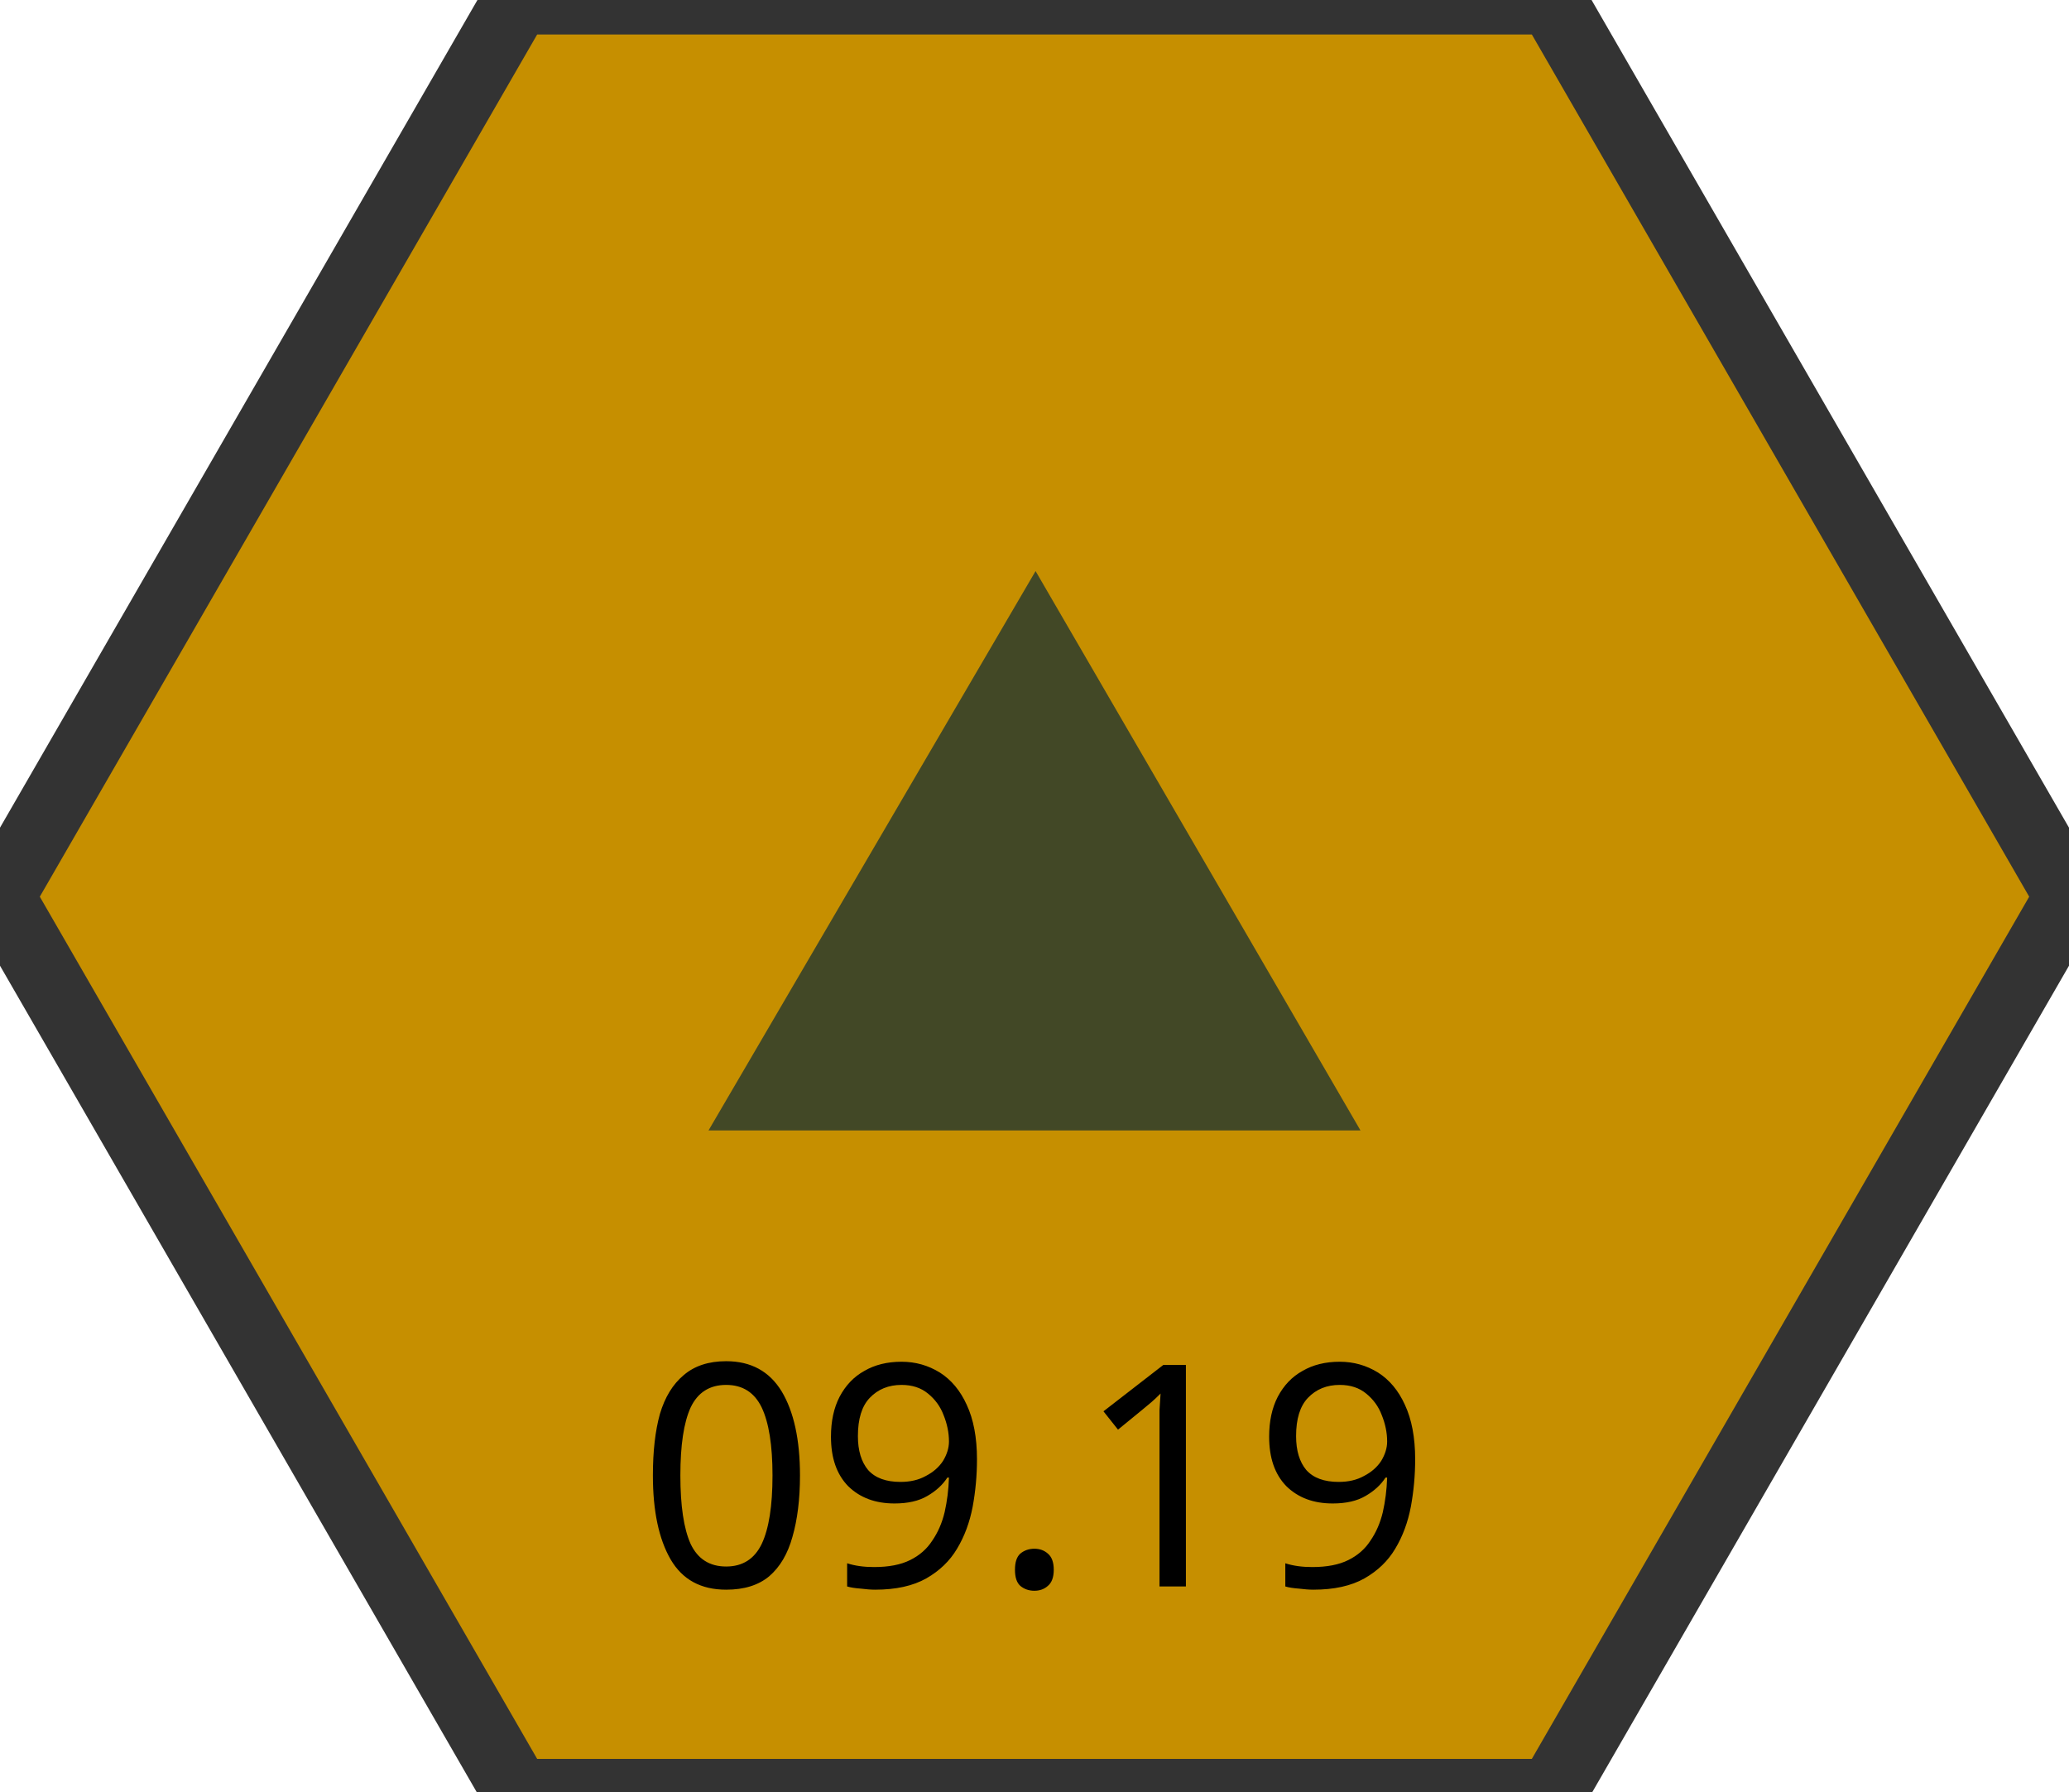
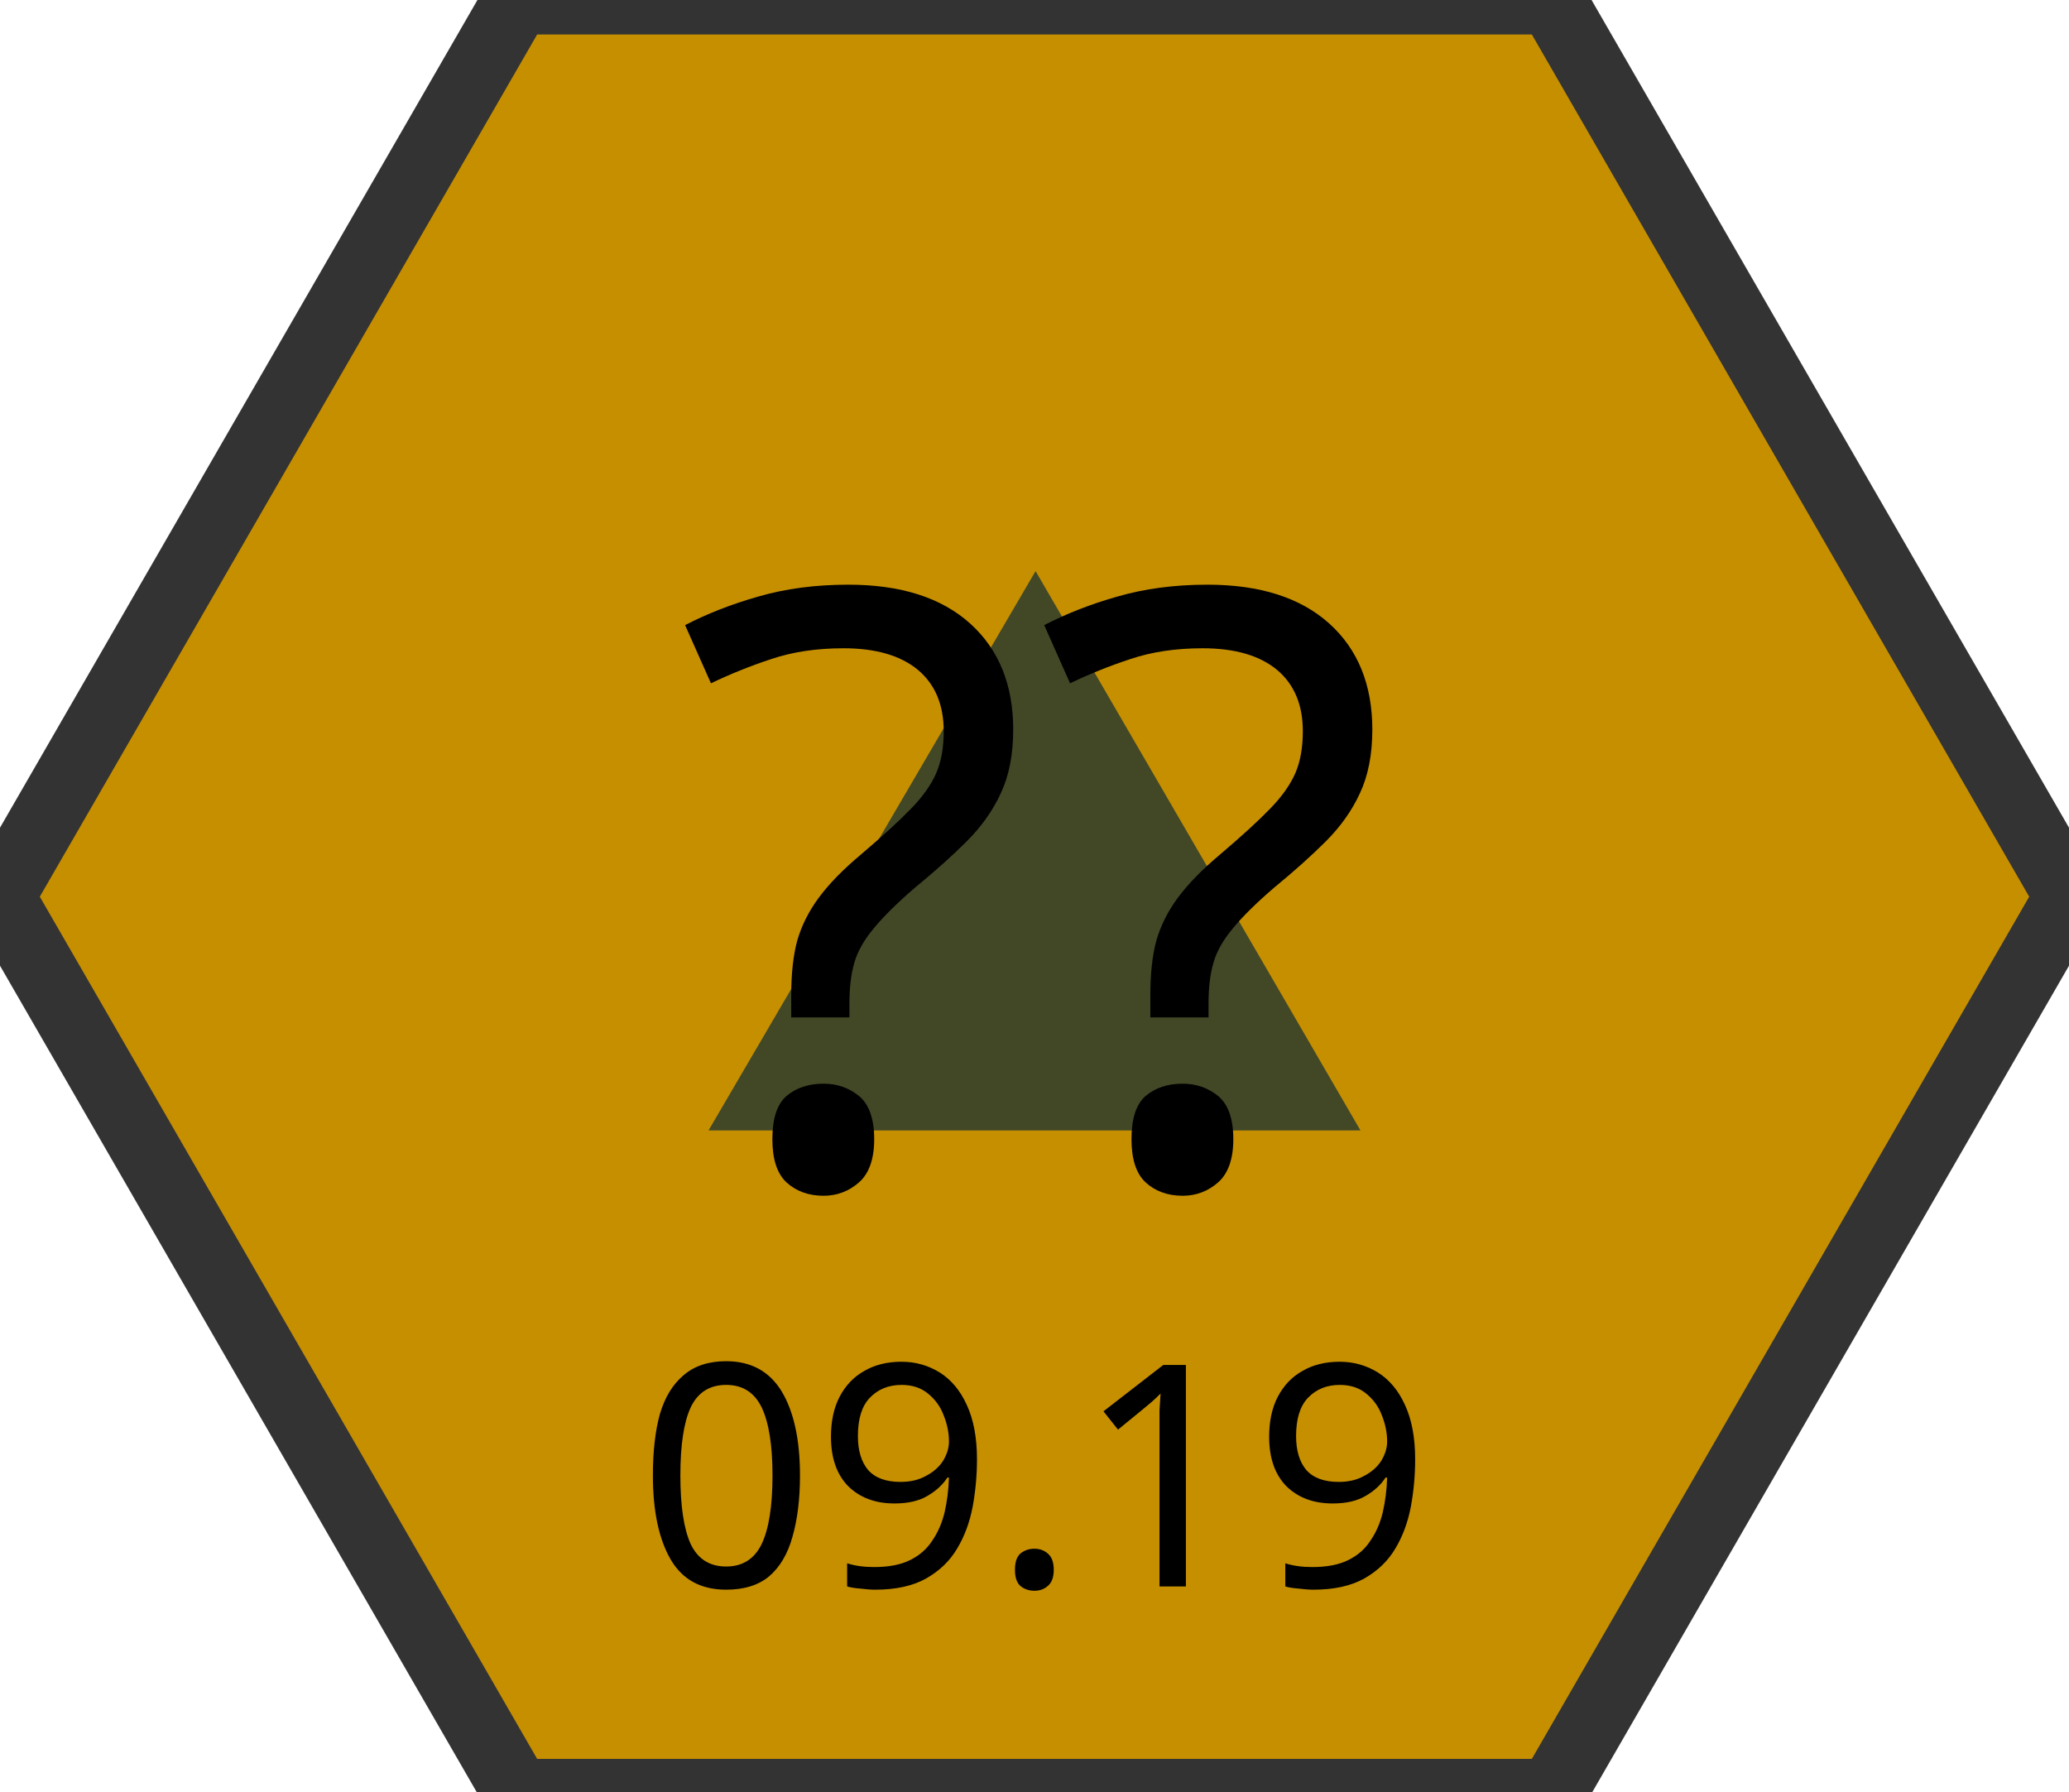
<svg xmlns="http://www.w3.org/2000/svg" xmlns:xlink="http://www.w3.org/1999/xlink" width="60.00" height="51.96" viewBox="0 0 60.00 51.96">
  <a xlink:href="/wiki/09-19/">
    <polygon points="15.0,0.0 45.0,0.0 60.0,26.0 45.0,52.0 15.0,52.0 0.0,26.0" fill="#c68f00" stroke="#333333" stroke-width="2" />
    <text x="30.0" y="26.0" text-anchor="middle" dominant-baseline="middle" font-size="24" font-family="system-ui, sans-serif" fill="#424826">⛰︎</text>
+     <text x="30.0" y="26.0" text-anchor="middle" dominant-baseline="middle" font-size="24" font-family="system-ui, sans-serif" fill="#000000">??︎</text>
    <text x="30.0" y="46.0" text-anchor="middle" dominant-baseline="alphabetic" font-size="9" font-family="system-ui, sans-serif">09.19</text>
  </a>
</svg>
